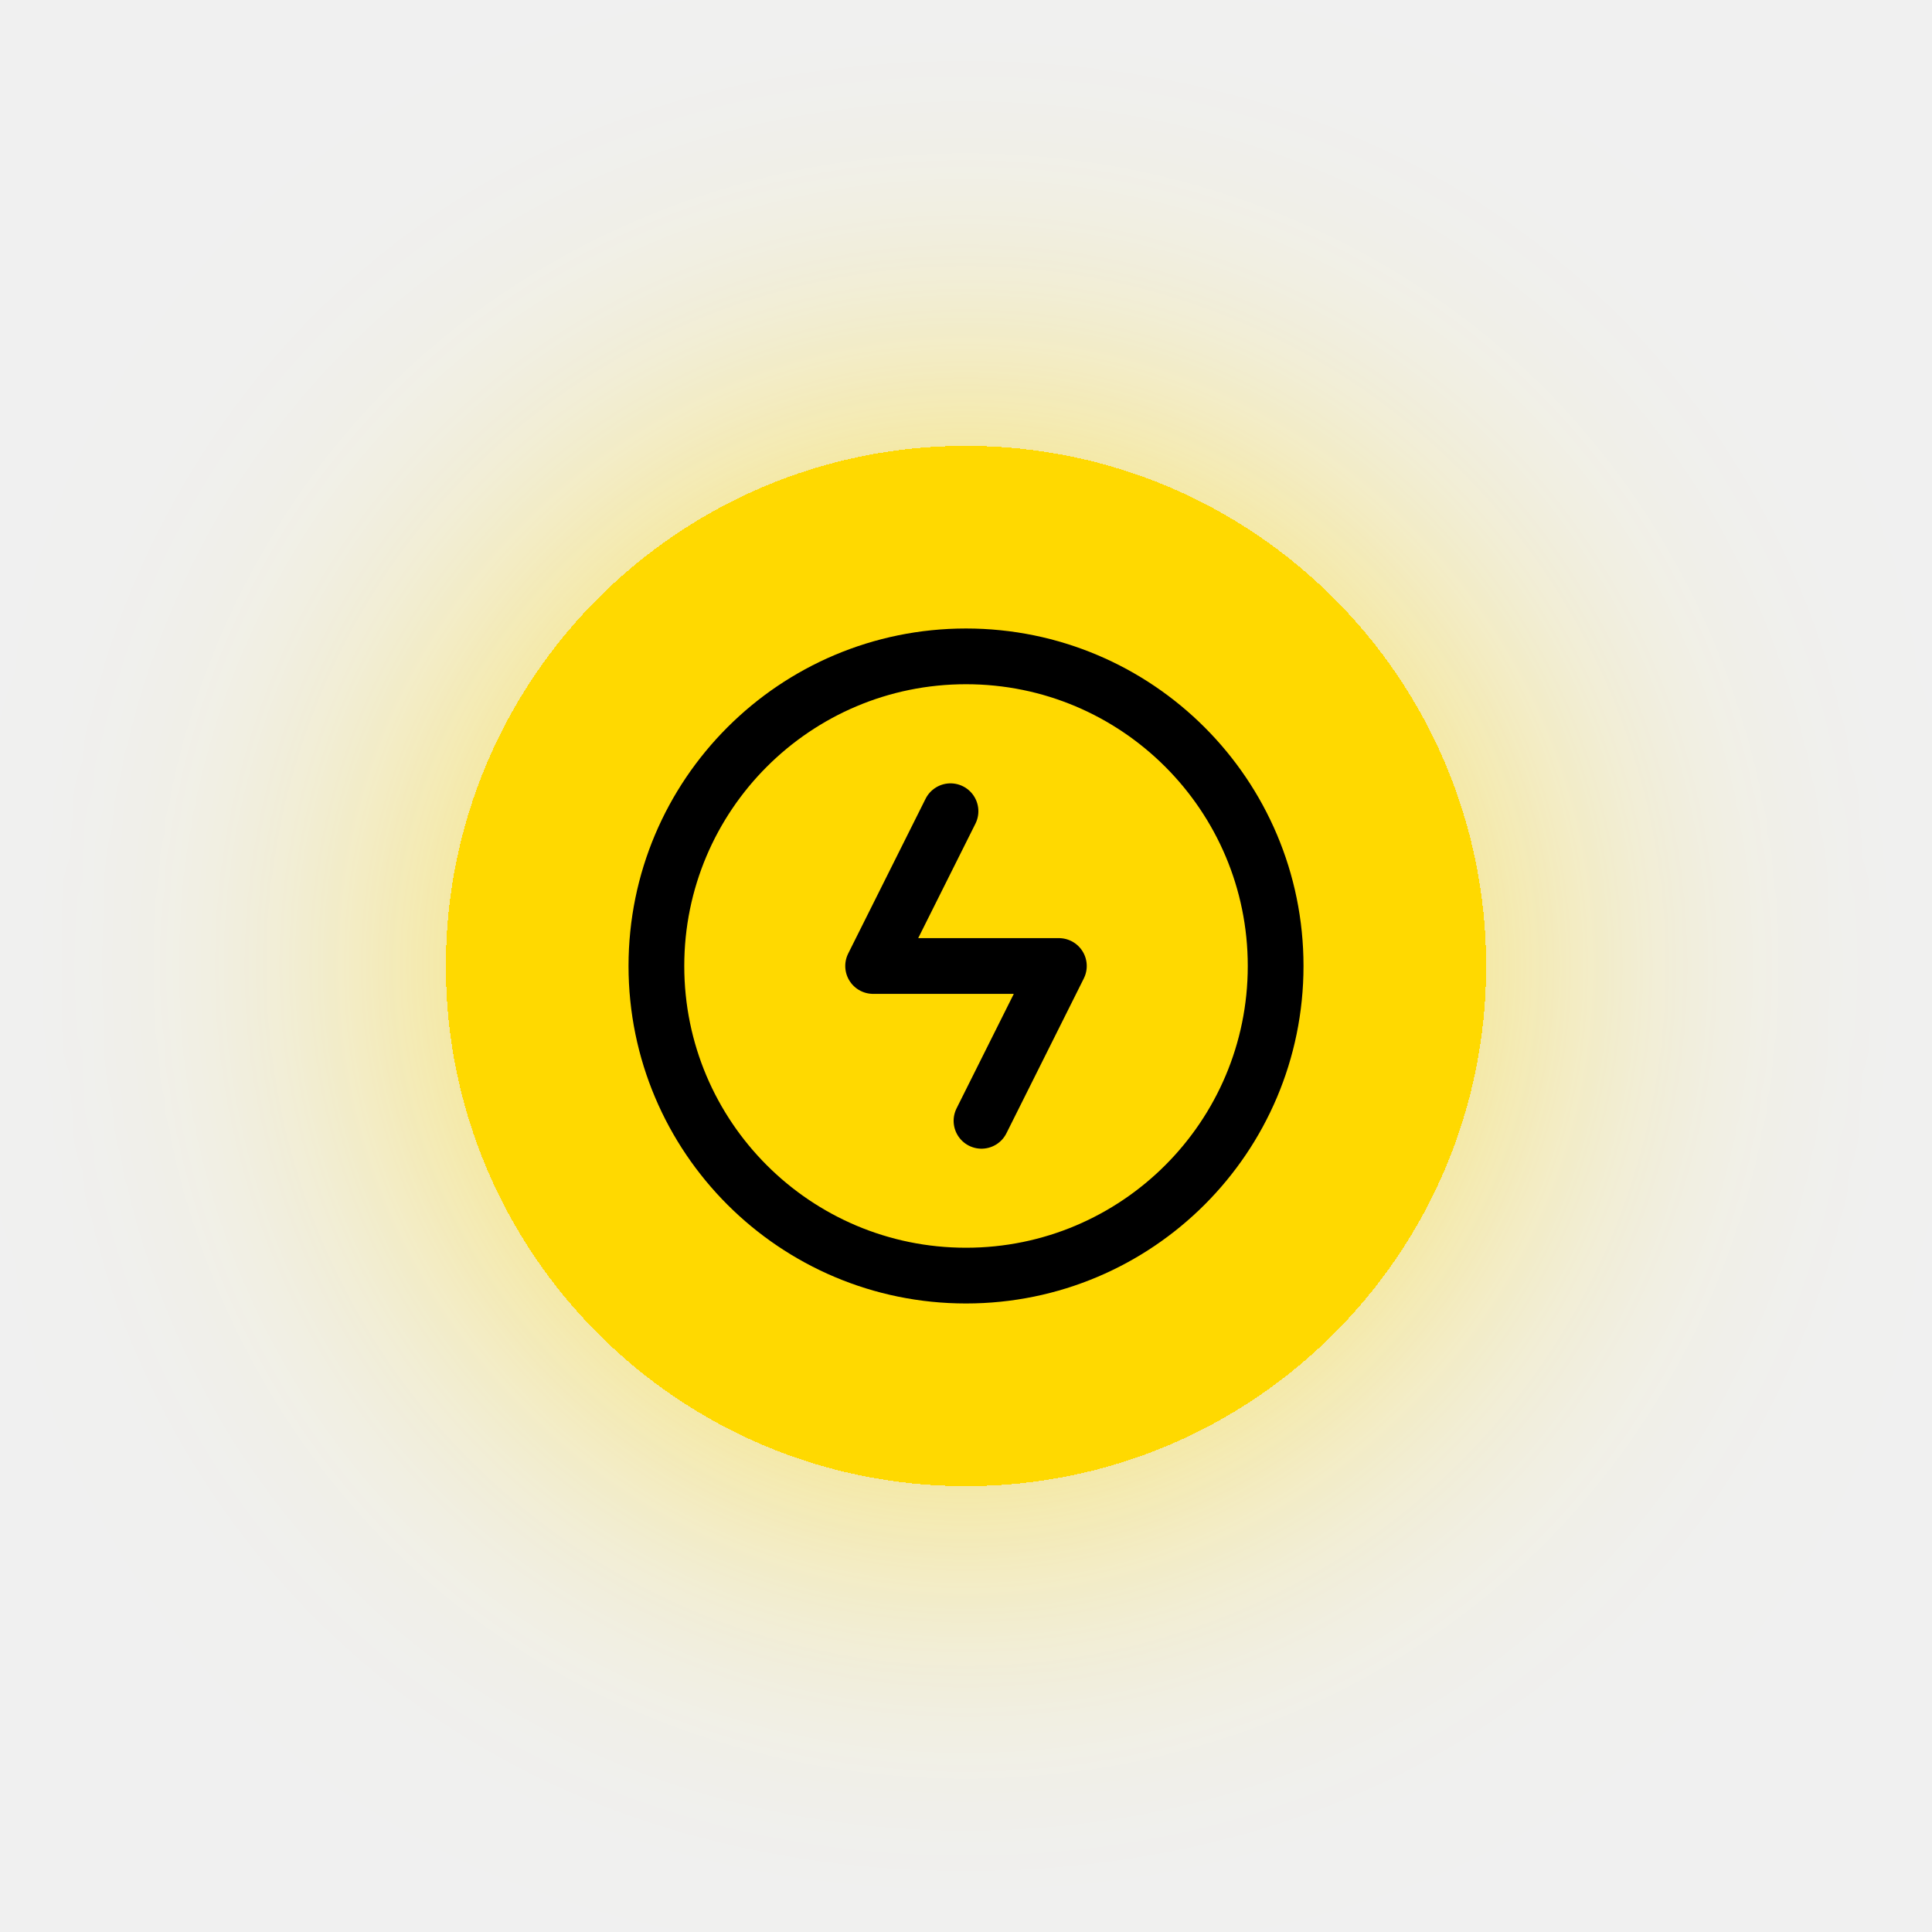
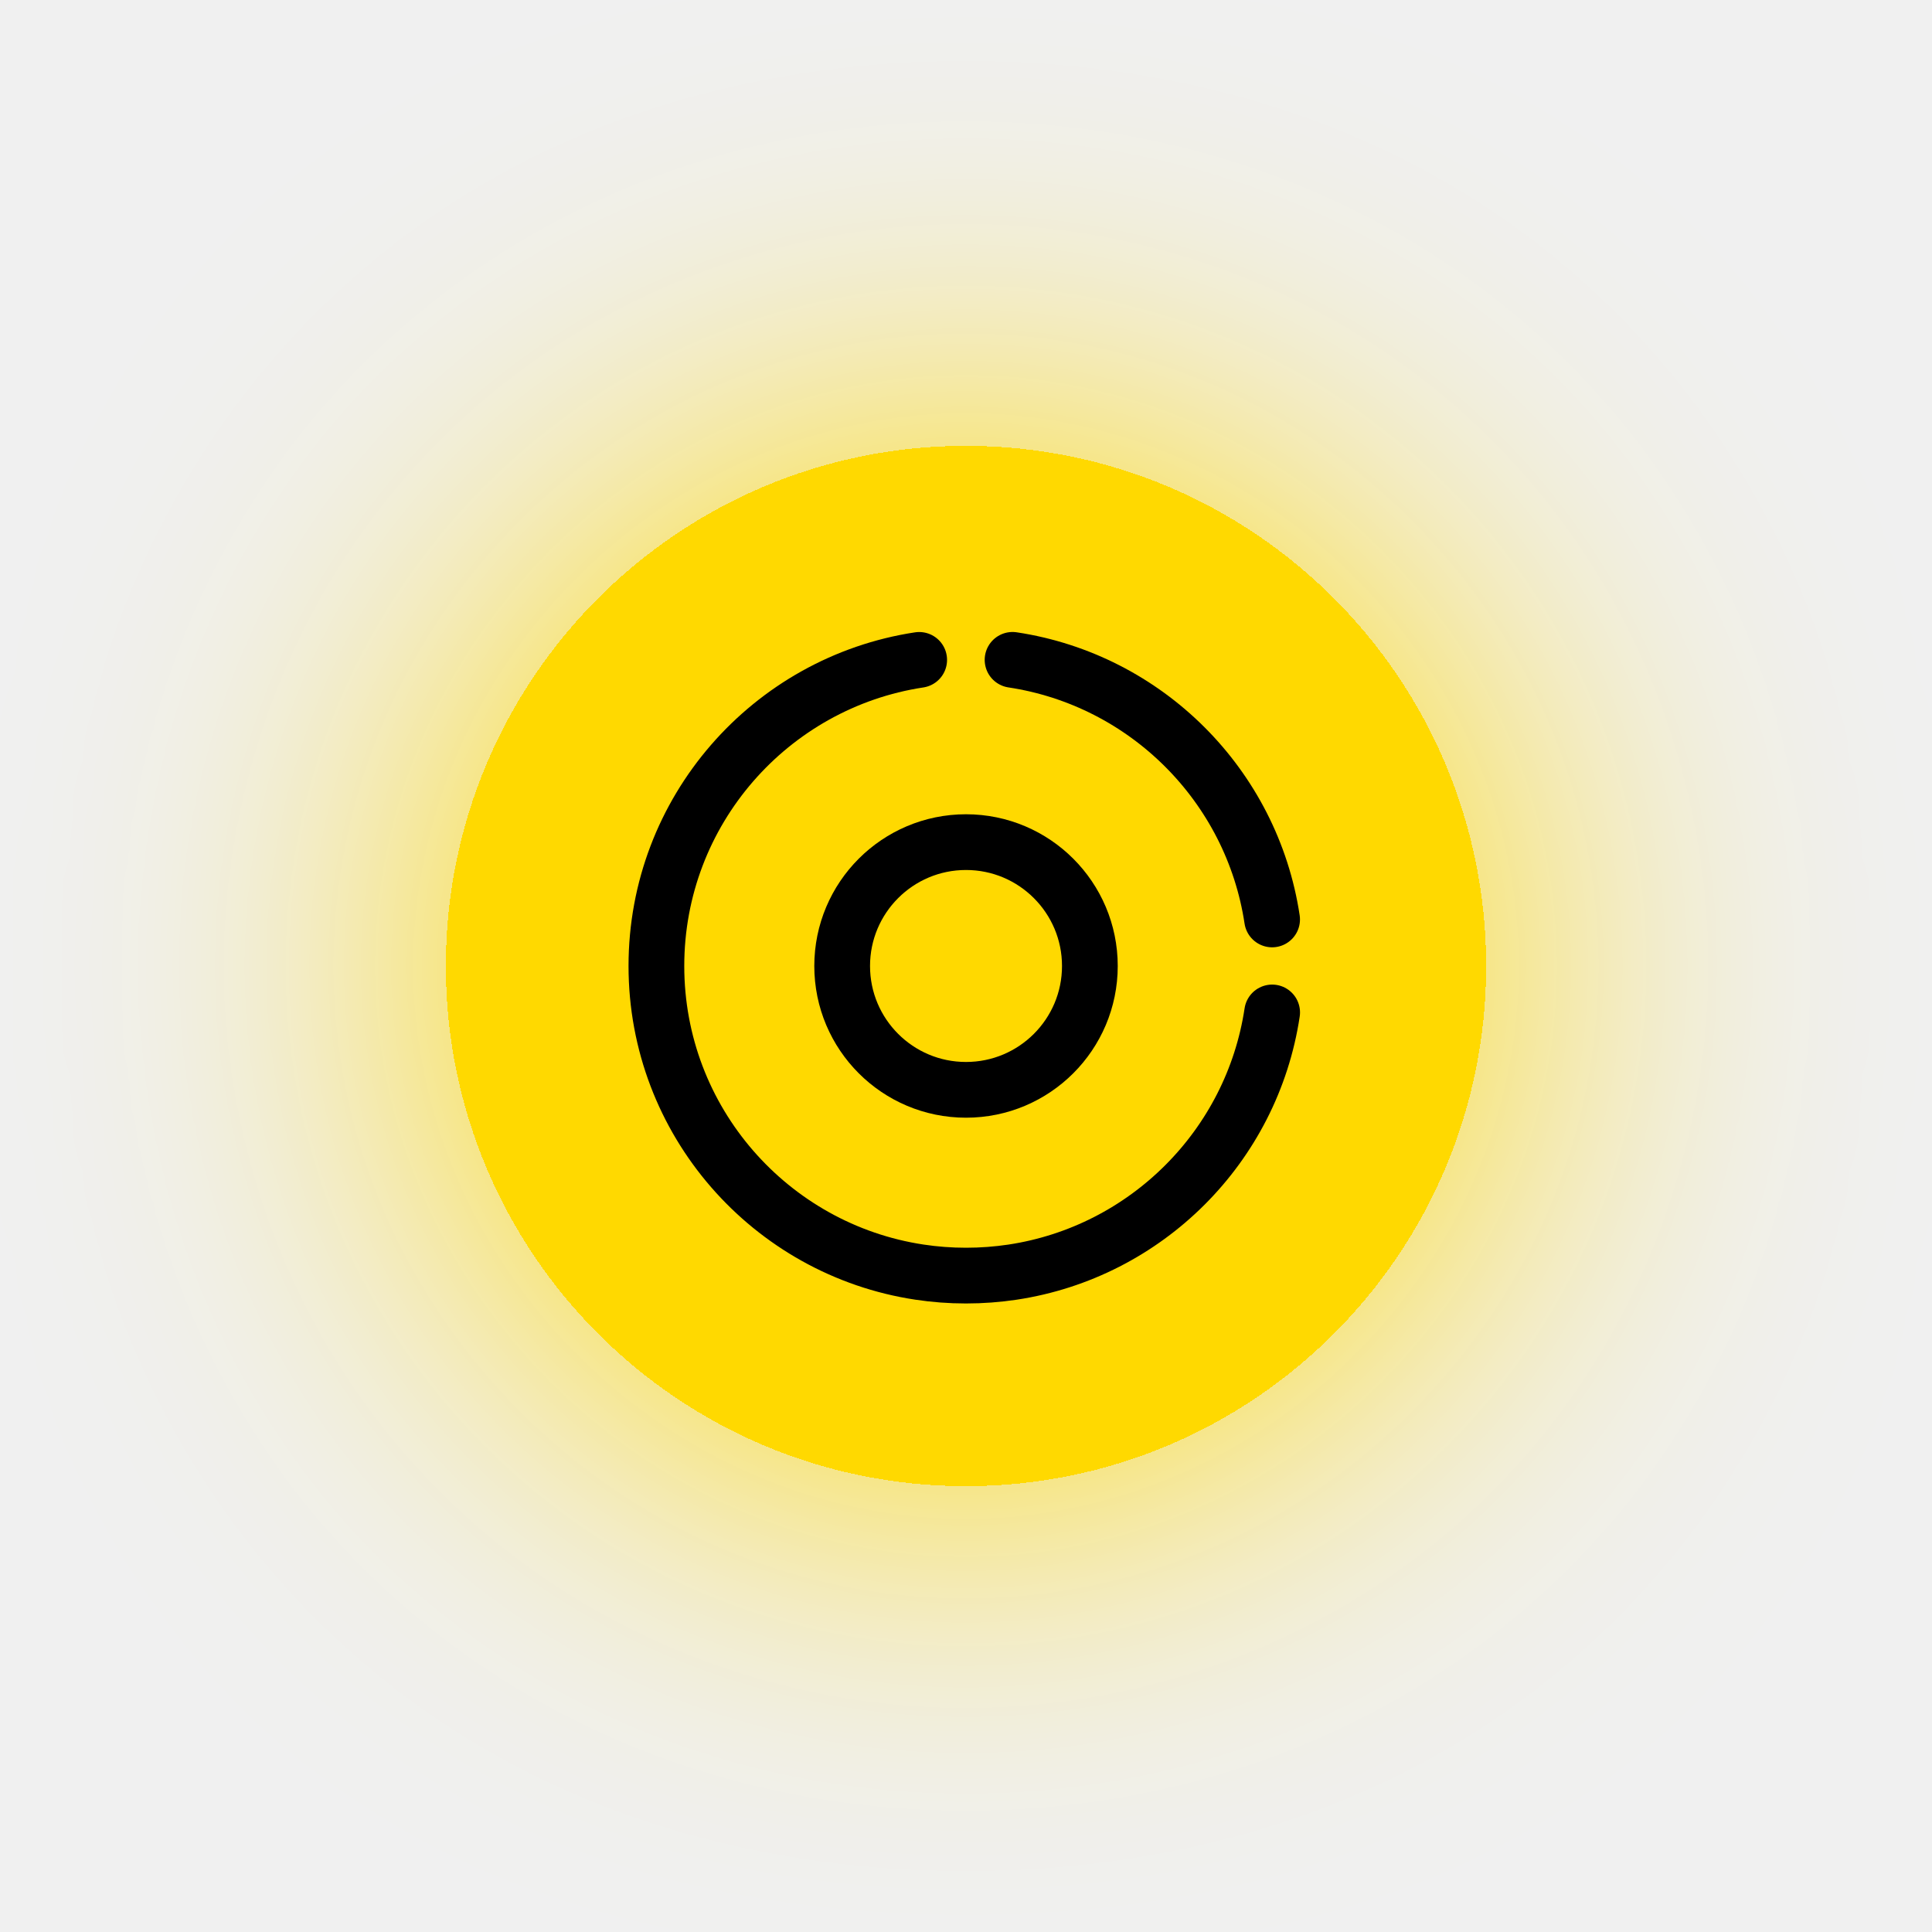
<svg xmlns="http://www.w3.org/2000/svg" width="52" height="52" viewBox="0 0 52 52" fill="none">
-   <g filter="url(#filter0_d_0_19)">
+   <g filter="url(#filter0_d_0_57)">
    <rect x="12" y="12" width="28" height="28" rx="14" fill="#FFD900" shape-rendering="crispEdges" />
-     <g clip-path="url(#clip0_0_19)">
-       <path d="M34.334 26C34.334 30.602 30.603 34.333 26 34.333C21.398 34.333 17.667 30.602 17.667 26C17.667 21.398 21.398 17.666 26 17.666C30.603 17.666 34.334 21.398 34.334 26Z" stroke-width="1.5" stroke="black" />
-       <path d="M25.583 21.834L23.5 26H28.5L26.417 30.167" stroke-width="1.5" stroke-linecap="round" stroke-linejoin="round" stroke="black" />
-     </g>
+     <path d="M24.74 17.761C20.736 18.369 17.667 21.826 17.667 26C17.667 30.175 20.738 33.634 24.745 34.239C25.154 34.301 25.573 34.333 26 34.333C26.426 34.333 26.844 34.301 27.252 34.24C30.853 33.697 33.699 30.851 34.24 27.25" stroke-width="1.5" stroke-linecap="round" stroke-linejoin="round" stroke="black" />
+     <path d="M34.239 24.747C33.697 21.148 30.852 18.303 27.253 17.76" stroke-width="1.5" stroke-linecap="round" stroke-linejoin="round" stroke="black" />
+     <path d="M26 22.666C24.159 22.666 22.667 24.159 22.667 26C22.667 27.841 24.159 29.333 26 29.333C27.841 29.333 29.334 27.841 29.334 26C29.334 24.159 27.841 22.666 26 22.666Z" stroke-width="1.5" stroke-linejoin="round" stroke="black" />
  </g>
  <defs>
-     <filter id="filter0_d_0_19" x="0" y="0" width="52" height="52" filterUnits="userSpaceOnUse" color-interpolation-filters="sRGB">
+     <filter id="filter0_d_0_57" x="0" y="0" width="52" height="52" filterUnits="userSpaceOnUse" color-interpolation-filters="sRGB">
      <feFlood flood-opacity="0" result="BackgroundImageFix" />
      <feColorMatrix in="SourceAlpha" type="matrix" values="0 0 0 0 0 0 0 0 0 0 0 0 0 0 0 0 0 0 127 0" result="hardAlpha" />
      <feOffset />
      <feGaussianBlur stdDeviation="6" />
      <feComposite in2="hardAlpha" operator="out" />
-       <feColorMatrix type="matrix" values="0 0 0 0 1 0 0 0 0 0.851 0 0 0 0 0 0 0 0 0.7 0" />
-       <feBlend mode="normal" in2="BackgroundImageFix" result="effect1_dropShadow_0_19" />
-       <feBlend mode="normal" in="SourceGraphic" in2="effect1_dropShadow_0_19" result="shape" />
+       <feColorMatrix type="matrix" values="0 0 0 0 1 0 0 0 0 0.851 0 0 0 0 0 0 0 0 1 0" />
+       <feBlend mode="normal" in2="BackgroundImageFix" result="effect1_dropShadow_0_57" />
+       <feBlend mode="normal" in="SourceGraphic" in2="effect1_dropShadow_0_57" result="shape" />
    </filter>
-     <clipPath id="clip0_0_19">
-       <rect width="20" height="20" fill="white" transform="translate(16 16)" />
-     </clipPath>
  </defs>
</svg>
